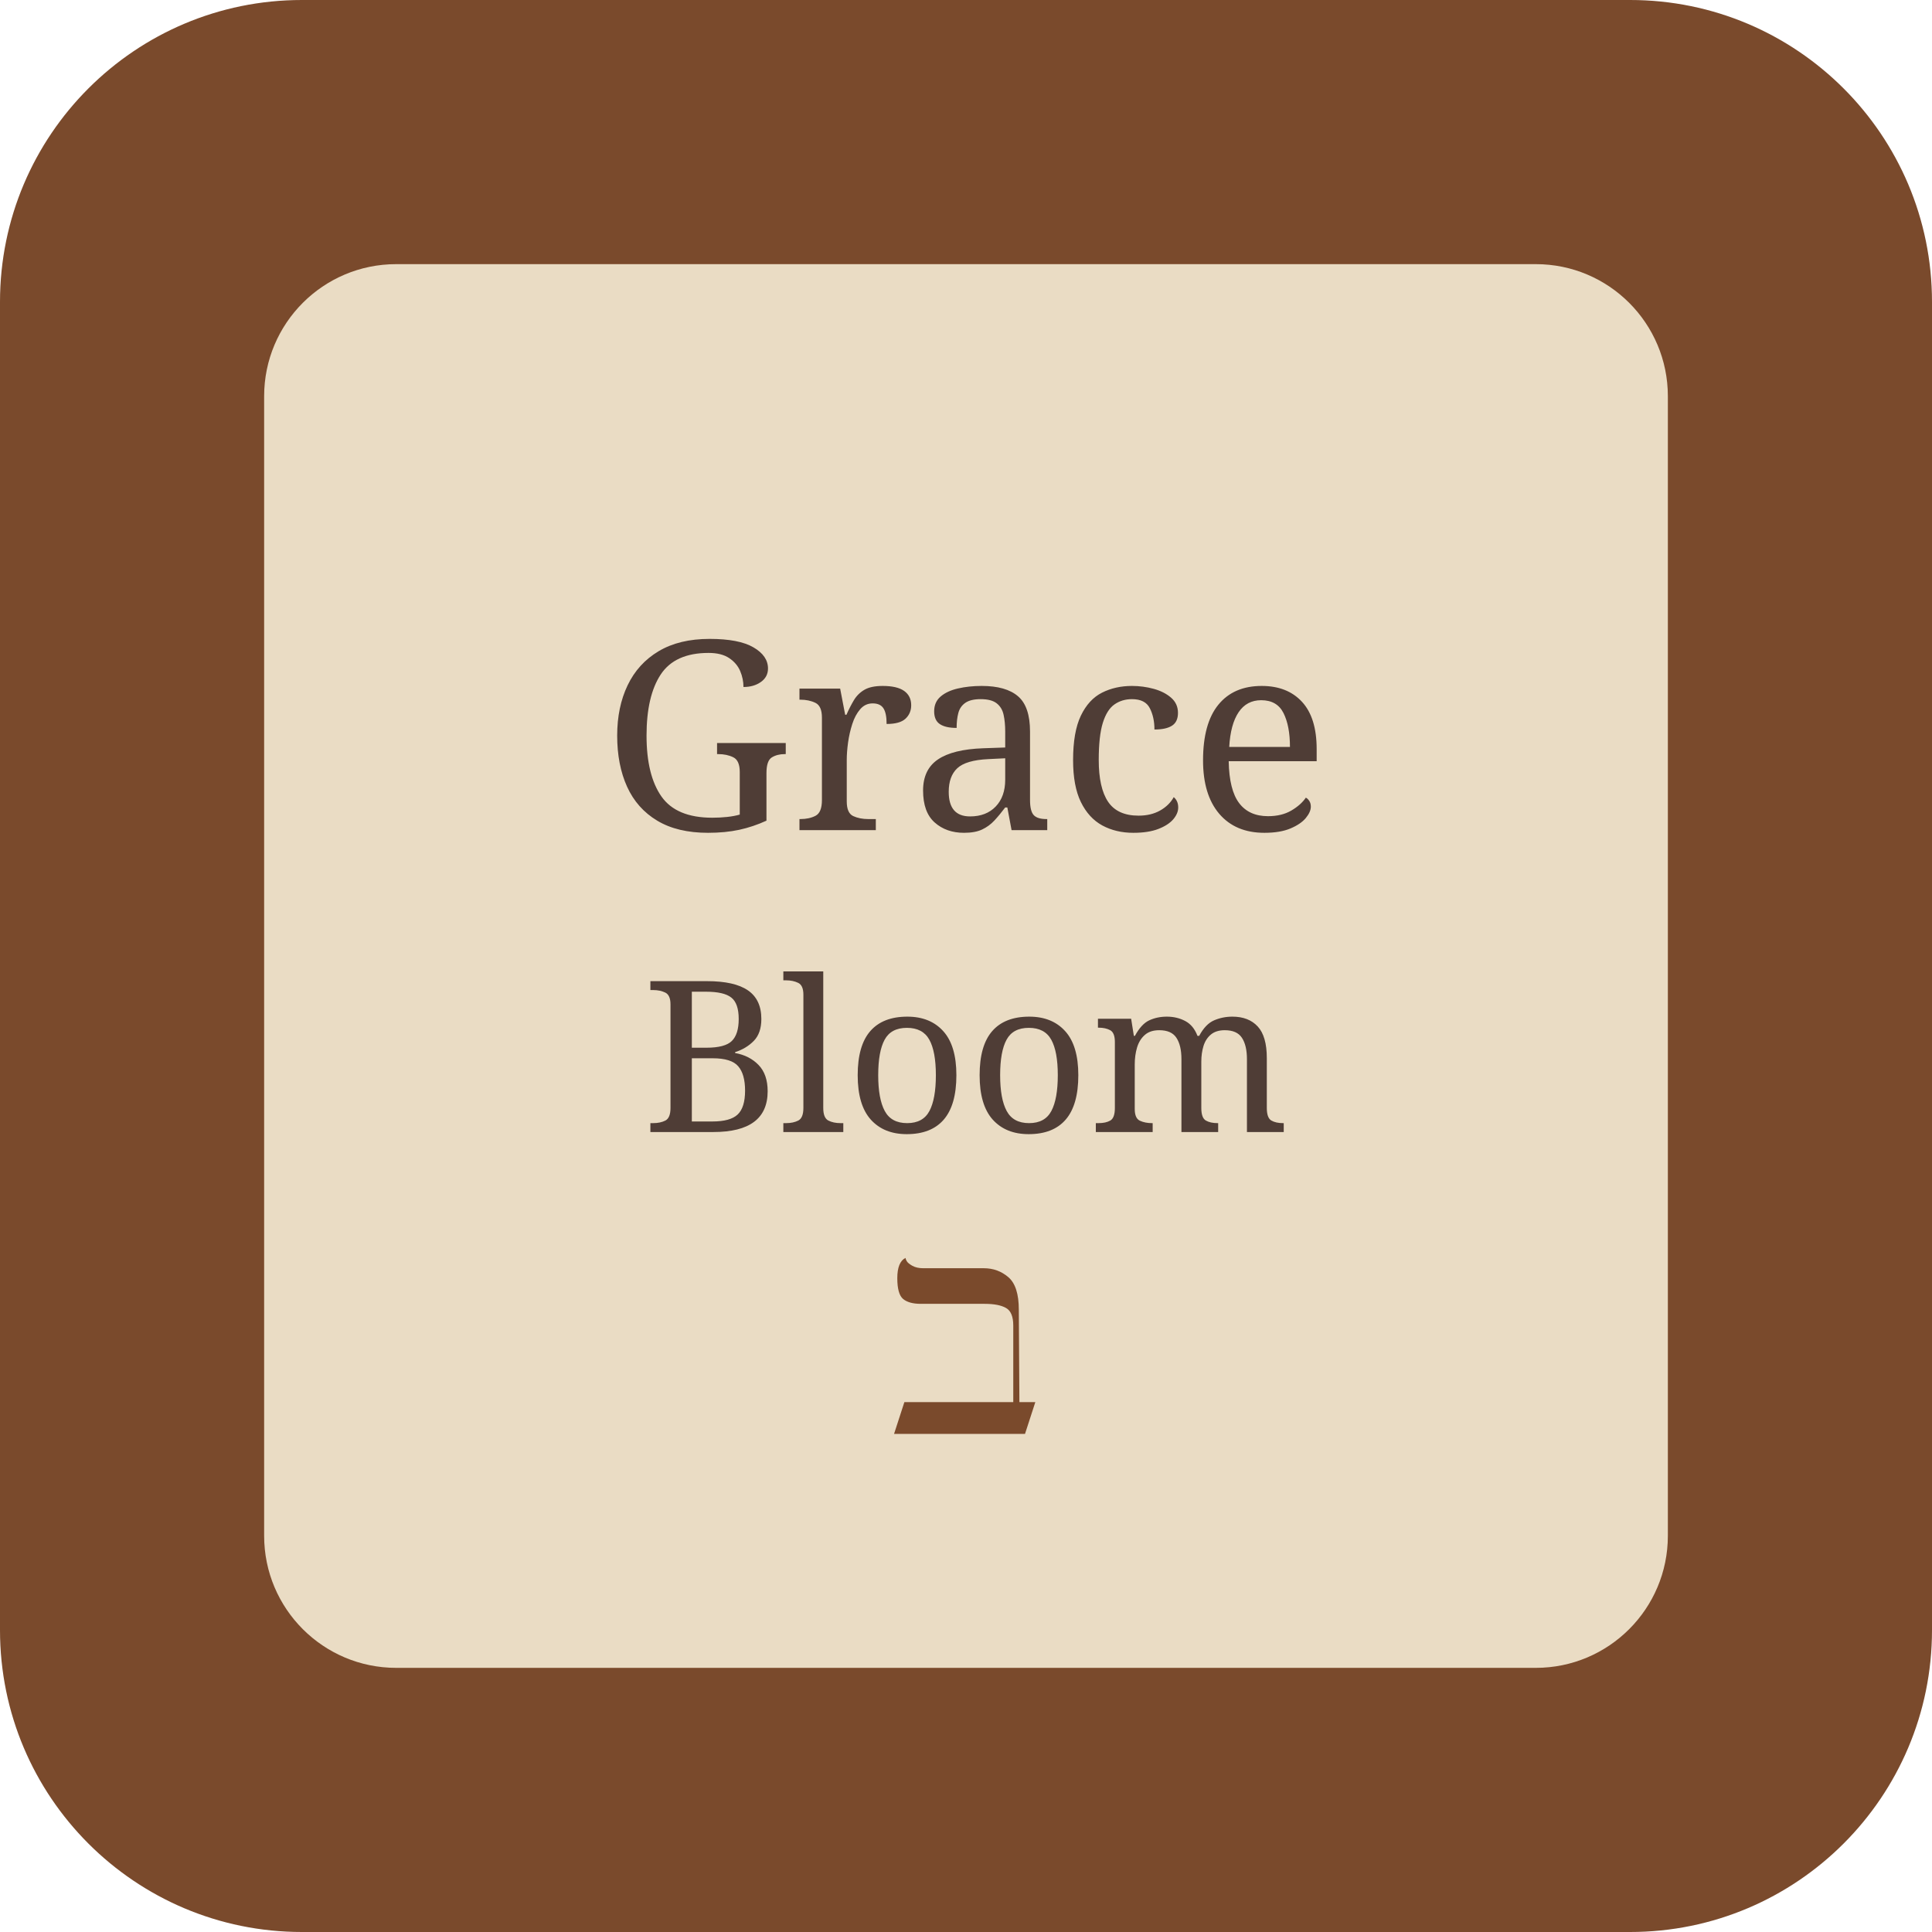
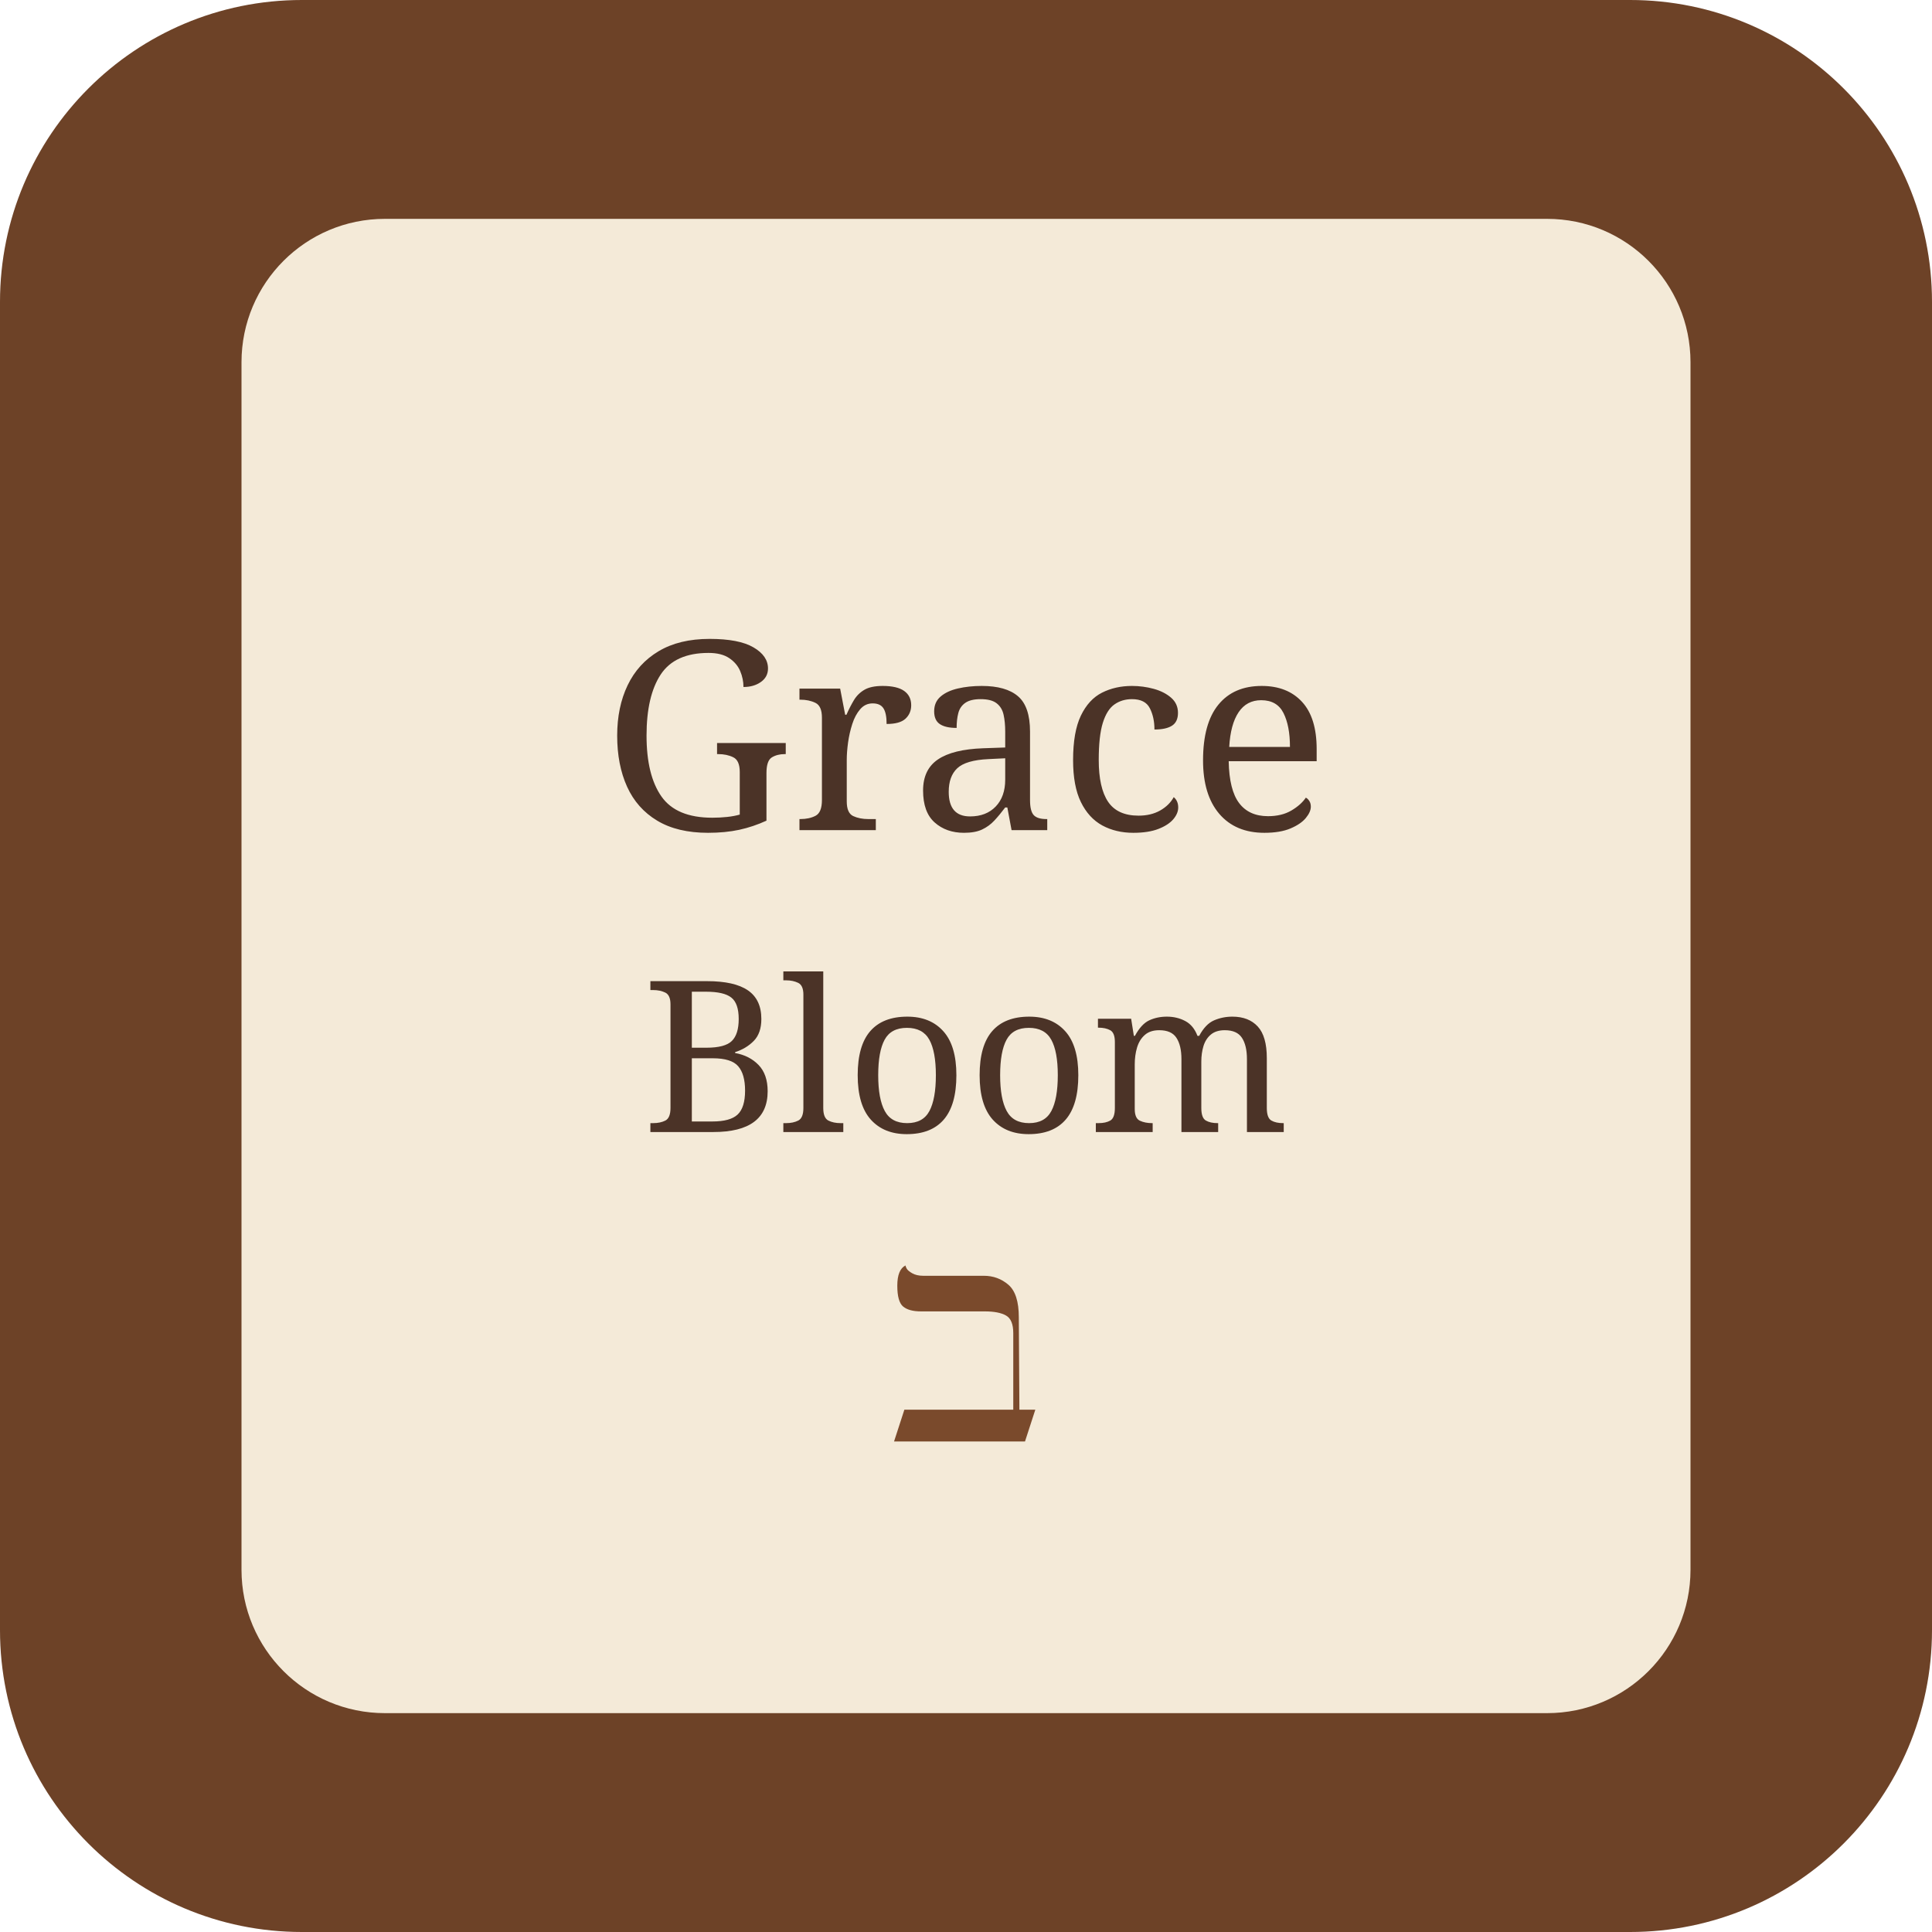
<svg xmlns="http://www.w3.org/2000/svg" width="512" height="512">
-   <rect width="512" height="512" rx="80" fill="#7a4a2c" />
-   <rect x="70" y="70" width="372" height="372" rx="35" fill="#eadcc4" />
-   <text x="256" y="220" text-anchor="middle" font-size="70" font-family="Georgia" fill="#4f3d36">Grace</text>
-   <text x="256" y="300" text-anchor="middle" font-size="56" font-family="Georgia" fill="#4f3d36">Bloom</text>
-   <text x="256" y="380" text-anchor="middle" font-size="78" font-family="Georgia" fill="#7a4a2c">ב</text>
+   <rect width="512" height="512" rx="80" fill="#6d4227" />
+   <rect x="64" y="58" width="384" height="396" rx="38" fill="#f4ead8" />
+   <text x="256" y="220" text-anchor="middle" font-size="70" font-family="Georgia" fill="#4b3327">Grace</text>
+   <text x="256" y="300" text-anchor="middle" font-size="56" font-family="Georgia" fill="#4b3327">Bloom</text>
+   <text x="256" y="382" text-anchor="middle" font-size="78" font-family="Georgia" fill="#7a4a2c">ב</text>
</svg>
